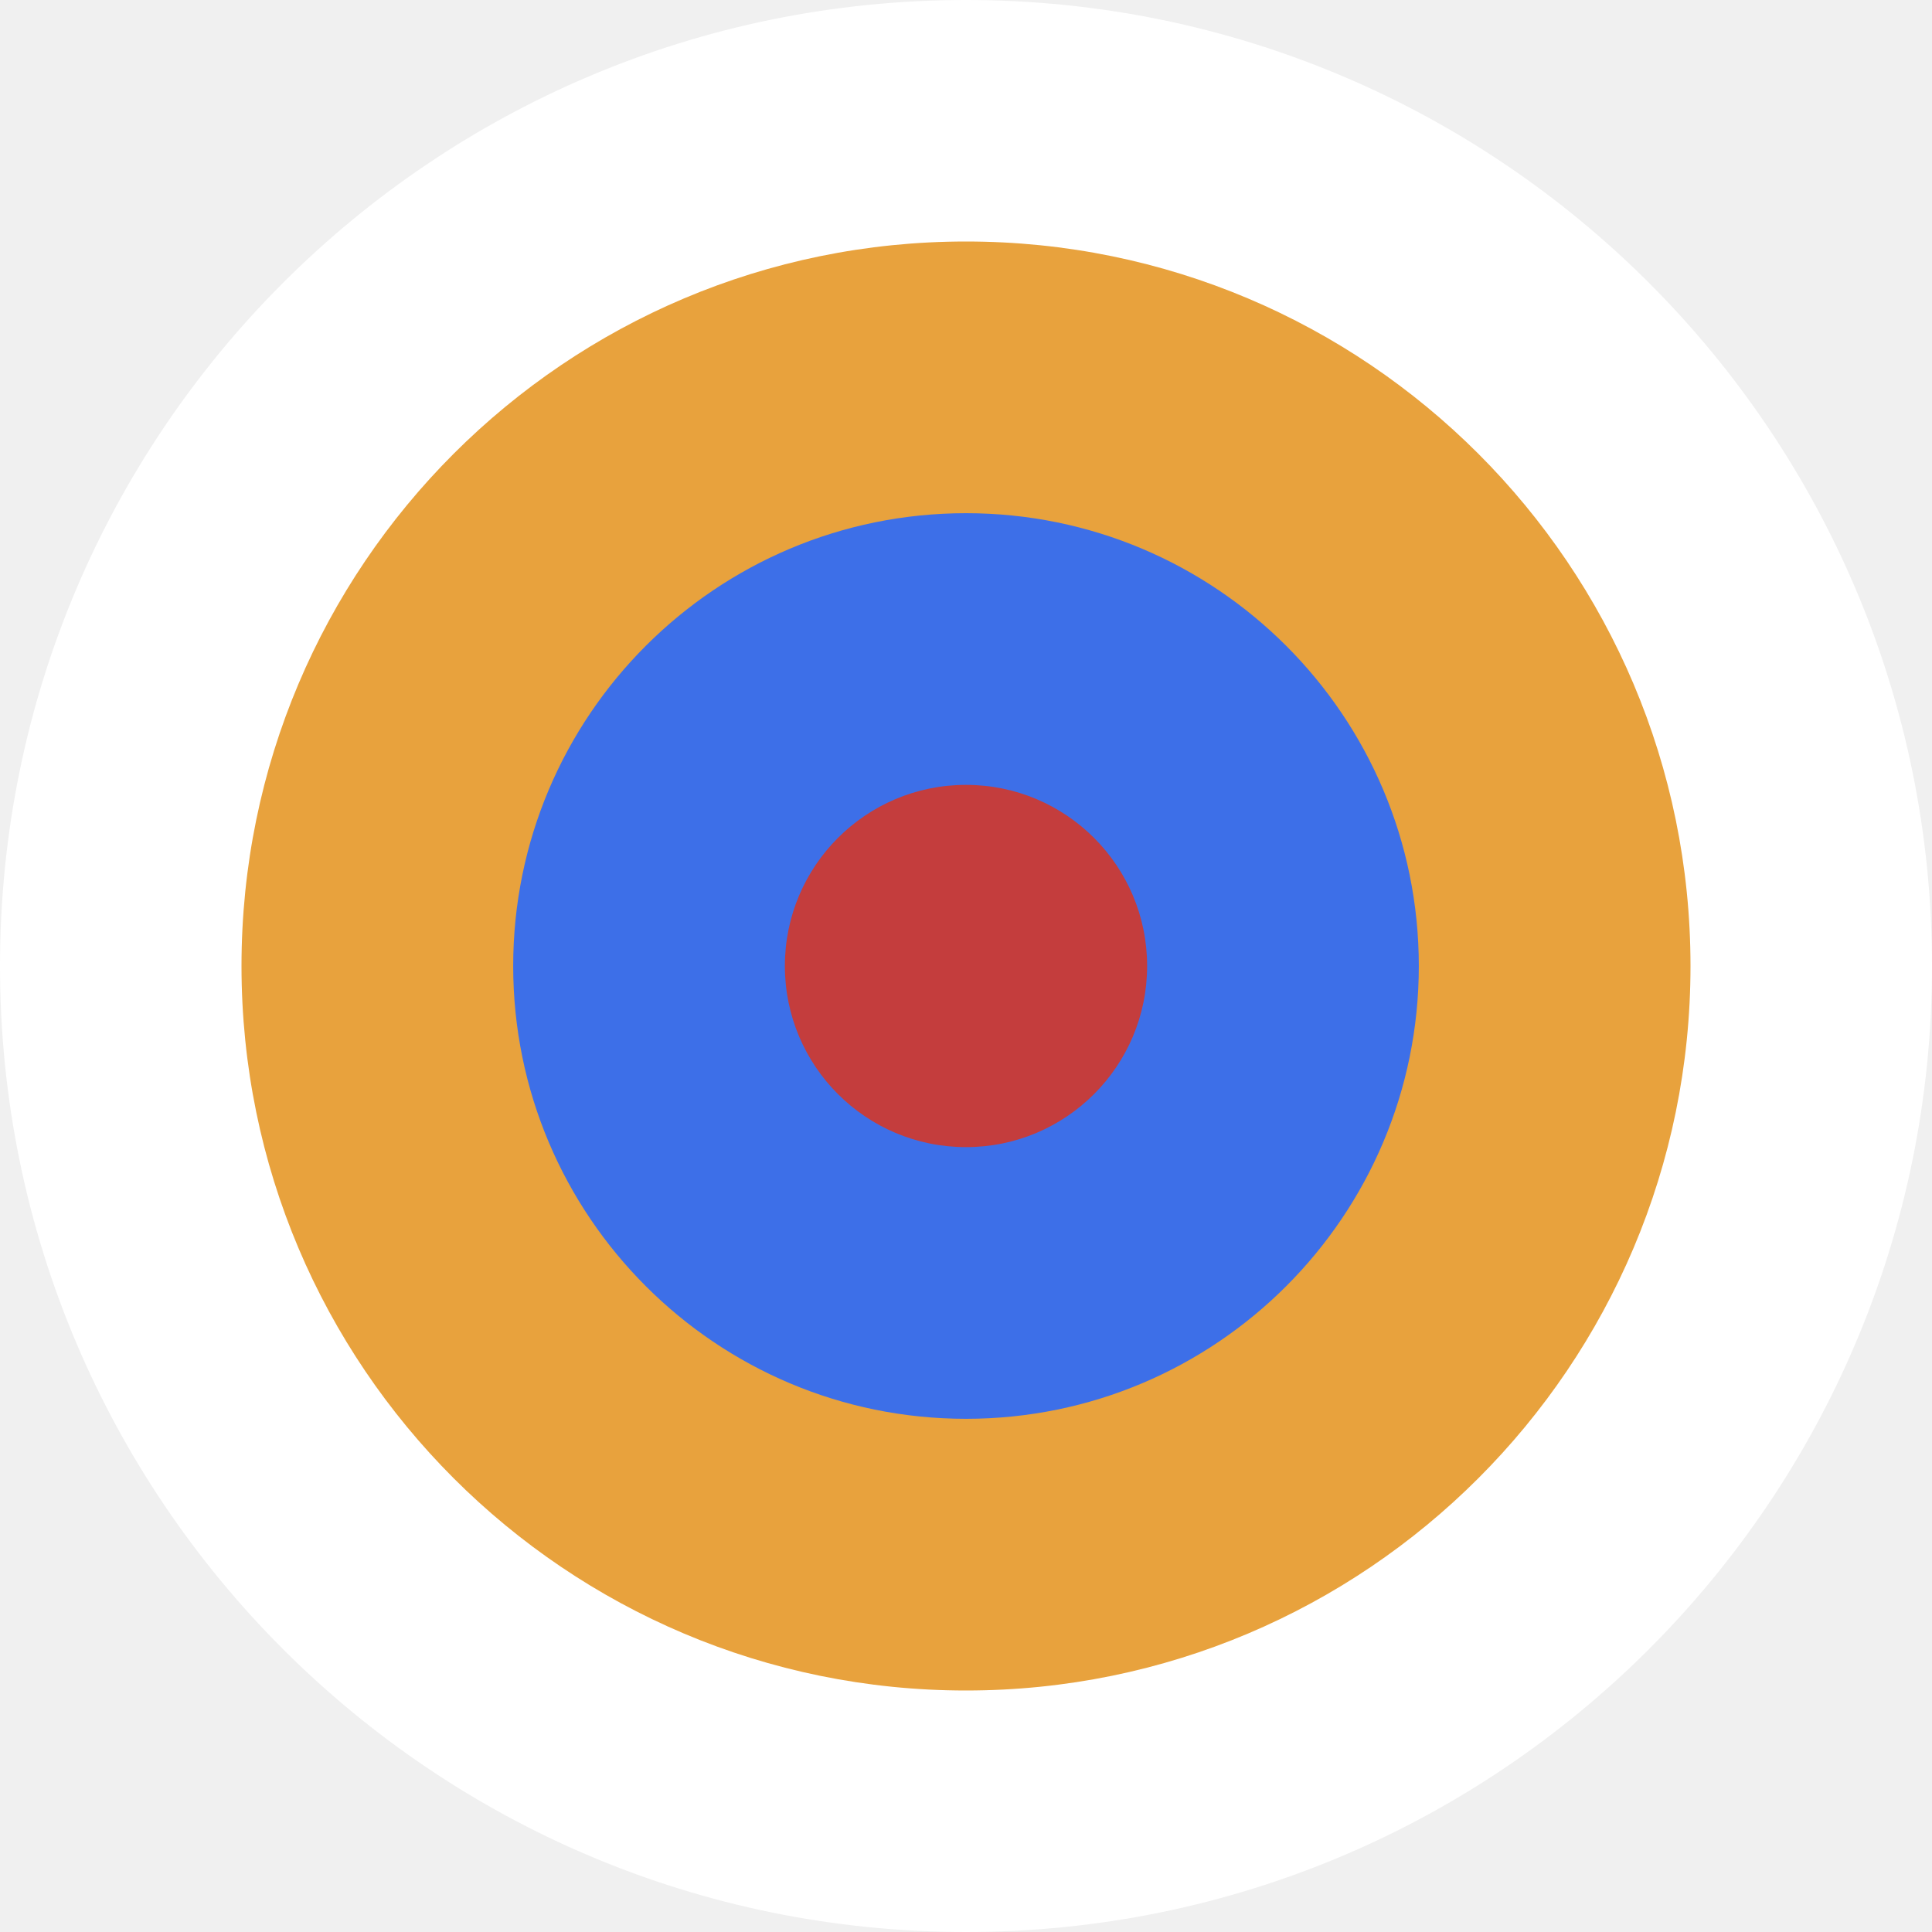
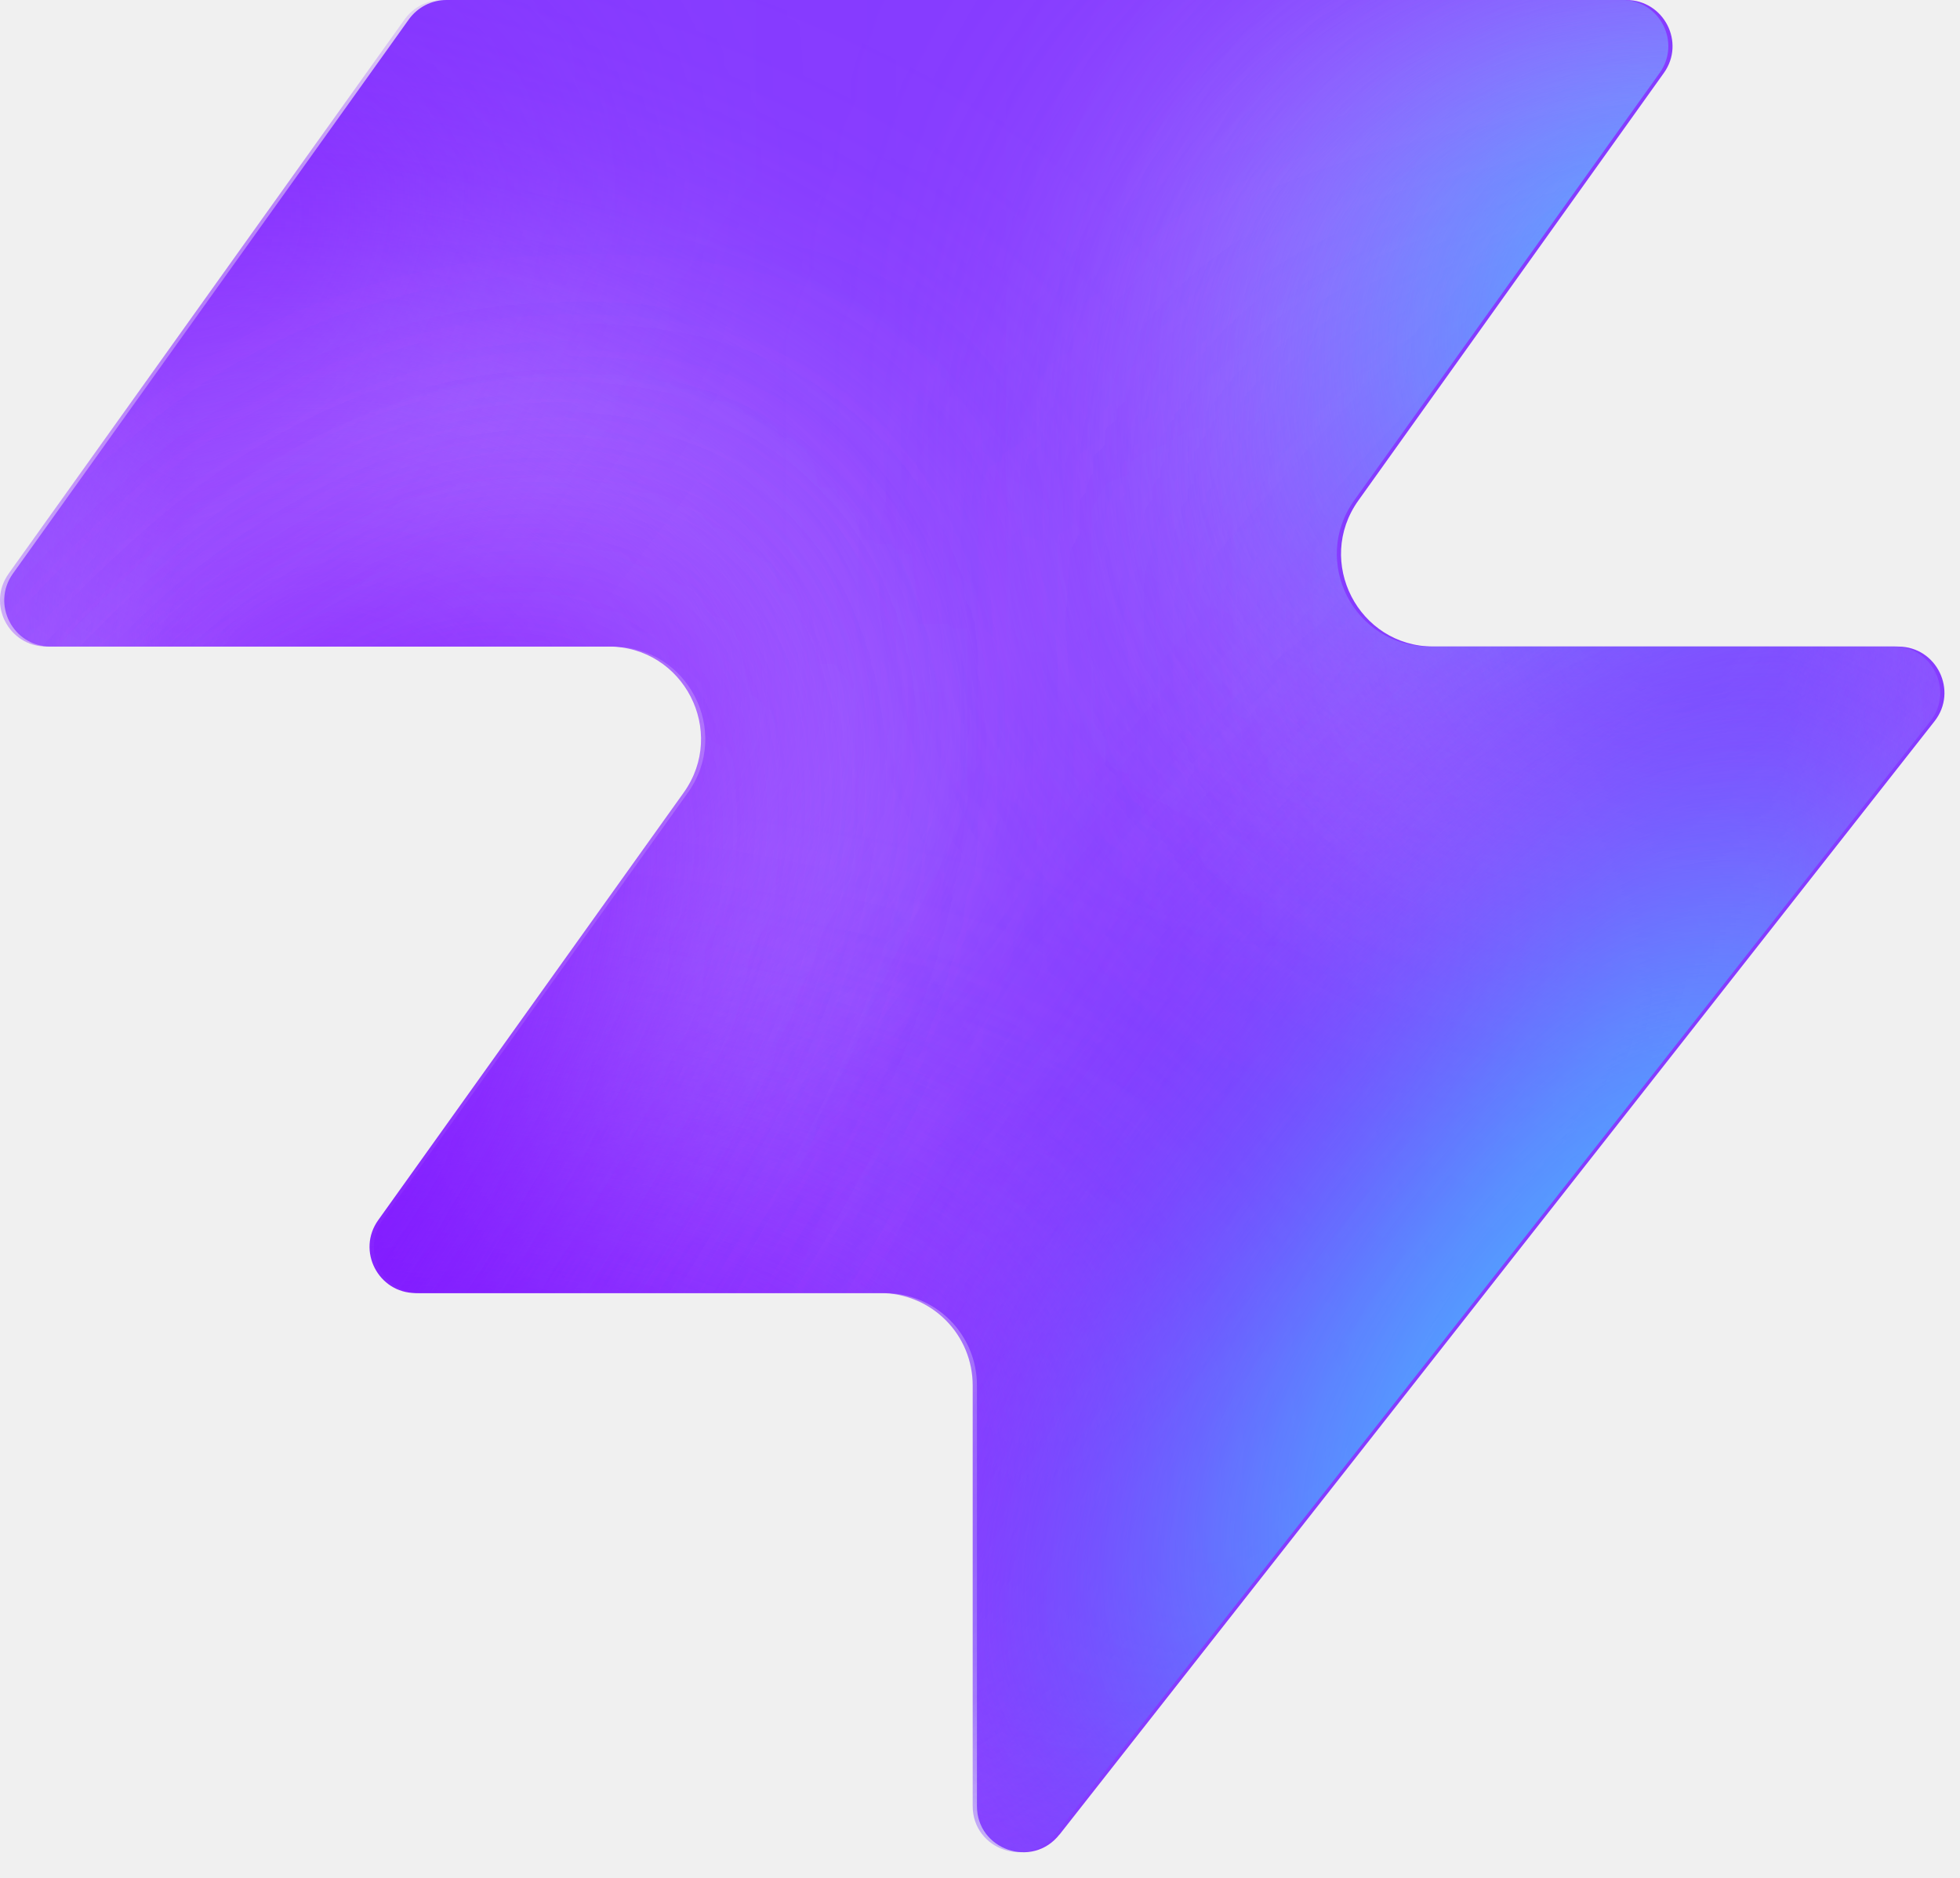
- <svg xmlns="http://www.w3.org/2000/svg" width="64" height="64" viewBox="0 0 64 64">
-   <circle cx="32" cy="32" r="32" fill="#ffffff" />
-   <circle cx="32" cy="32" r="24" fill="#e8a23d" />
-   <circle cx="32" cy="32" r="15" fill="#3d6fe8" />
-   <circle cx="32" cy="32" r="6" fill="#c43d3d" />
+ <svg xmlns="http://www.w3.org/2000/svg" width="48" height="46" fill="none" viewBox="0 0 48 46">
+   <path fill="#863bff" d="M25.946 44.938c-.664.845-2.021.375-2.021-.698V33.937a2.26 2.26 0 0 0-2.262-2.262H10.287c-.92 0-1.456-1.04-.92-1.788l7.48-10.471c1.07-1.497 0-3.578-1.842-3.578H1.237c-.92 0-1.456-1.04-.92-1.788L10.013.474c.214-.297.556-.474.92-.474h28.894c.92 0 1.456 1.04.92 1.788l-7.48 10.471c-1.07 1.498 0 3.579 1.842 3.579h11.377c.943 0 1.473 1.088.89 1.83L25.947 44.94z" style="fill:#863bff;fill:color(display-p3 .525 .23 1);fill-opacity:1" />
+   <mask id="a" width="48" height="46" x="0" y="0" maskUnits="userSpaceOnUse" style="mask-type:alpha">
+     <path fill="#000" d="M25.842 44.938c-.664.844-2.021.375-2.021-.698V33.937a2.26 2.26 0 0 0-2.262-2.262H10.183c-.92 0-1.456-1.04-.92-1.788l7.48-10.471c1.07-1.498 0-3.579-1.842-3.579H1.133c-.92 0-1.456-1.04-.92-1.787L9.91.473c.214-.297.556-.474.92-.474h28.894c.92 0 1.456 1.04.92 1.788l-7.48 10.471c-1.07 1.498 0 3.578 1.842 3.578h11.377c.943 0 1.473 1.088.89 1.832L25.843 44.94z" style="fill:#000;fill-opacity:1" />
+   </mask>
+   <g mask="url(#a)">
+     <g filter="url(#b)">
+       <ellipse cx="5.508" cy="14.704" fill="#ede6ff" rx="5.508" ry="14.704" style="fill:#ede6ff;fill:color(display-p3 .927 .903 1);fill-opacity:1" transform="matrix(.00324 1 1 -.00324 -4.47 31.516)" />
+     </g>
+     <g filter="url(#c)">
+       <ellipse cx="10.399" cy="29.851" fill="#ede6ff" rx="10.399" ry="29.851" style="fill:#ede6ff;fill:color(display-p3 .927 .903 1);fill-opacity:1" transform="matrix(.00324 1 1 -.00324 -39.328 7.883)" />
+     </g>
+     <g filter="url(#d)">
+       <ellipse cx="5.508" cy="30.487" fill="#7e14ff" rx="5.508" ry="30.487" style="fill:#7e14ff;fill:color(display-p3 .492 .077 1);fill-opacity:1" transform="rotate(89.814 -25.913 -14.639)scale(1 -1)" />
+     </g>
+     <g filter="url(#e)">
+       <ellipse cx="5.508" cy="30.599" fill="#7e14ff" rx="5.508" ry="30.599" style="fill:#7e14ff;fill:color(display-p3 .492 .077 1);fill-opacity:1" transform="rotate(89.814 -32.644 -3.334)scale(1 -1)" />
+     </g>
+     <g filter="url(#f)">
+       <ellipse cx="5.508" cy="30.599" fill="#7e14ff" rx="5.508" ry="30.599" style="fill:#7e14ff;fill:color(display-p3 .492 .077 1);fill-opacity:1" transform="matrix(.00324 1 1 -.00324 -34.34 30.47)" />
+     </g>
+     <g filter="url(#g)">
+       <ellipse cx="14.072" cy="22.078" fill="#ede6ff" rx="14.072" ry="22.078" style="fill:#ede6ff;fill:color(display-p3 .927 .903 1);fill-opacity:1" transform="rotate(93.35 24.506 48.493)scale(-1 1)" />
+     </g>
+     <g filter="url(#h)">
+       <ellipse cx="3.47" cy="21.501" fill="#7e14ff" rx="3.47" ry="21.501" style="fill:#7e14ff;fill:color(display-p3 .492 .077 1);fill-opacity:1" transform="rotate(89.009 28.708 47.59)scale(-1 1)" />
+     </g>
+     <g filter="url(#i)">
+       <ellipse cx="3.47" cy="21.501" fill="#7e14ff" rx="3.47" ry="21.501" style="fill:#7e14ff;fill:color(display-p3 .492 .077 1);fill-opacity:1" transform="rotate(89.009 28.708 47.59)scale(-1 1)" />
+     </g>
+     <g filter="url(#j)">
+       <ellipse cx=".387" cy="8.972" fill="#7e14ff" rx="4.407" ry="29.108" style="fill:#7e14ff;fill:color(display-p3 .492 .077 1);fill-opacity:1" transform="rotate(39.51 .387 8.972)" />
+     </g>
+     <g filter="url(#k)">
+       <ellipse cx="47.523" cy="-6.092" fill="#7e14ff" rx="4.407" ry="29.108" style="fill:#7e14ff;fill:color(display-p3 .492 .077 1);fill-opacity:1" transform="rotate(37.892 47.523 -6.092)" />
+     </g>
+     <g filter="url(#l)">
+       <ellipse cx="41.412" cy="6.333" fill="#47bfff" rx="5.971" ry="9.665" style="fill:#47bfff;fill:color(display-p3 .28 .748 1);fill-opacity:1" transform="rotate(37.892 41.412 6.333)" />
+     </g>
+     <g filter="url(#m)">
+       <ellipse cx="-1.879" cy="38.332" fill="#7e14ff" rx="4.407" ry="29.108" style="fill:#7e14ff;fill:color(display-p3 .492 .077 1);fill-opacity:1" transform="rotate(37.892 -1.88 38.332)" />
+     </g>
+     <g filter="url(#n)">
+       <ellipse cx="-1.879" cy="38.332" fill="#7e14ff" rx="4.407" ry="29.108" style="fill:#7e14ff;fill:color(display-p3 .492 .077 1);fill-opacity:1" transform="rotate(37.892 -1.88 38.332)" />
+     </g>
+     <g filter="url(#o)">
+       <ellipse cx="35.651" cy="29.907" fill="#7e14ff" rx="4.407" ry="29.108" style="fill:#7e14ff;fill:color(display-p3 .492 .077 1);fill-opacity:1" transform="rotate(37.892 35.651 29.907)" />
+     </g>
+     <g filter="url(#p)">
+       <ellipse cx="38.418" cy="32.4" fill="#47bfff" rx="5.971" ry="15.297" style="fill:#47bfff;fill:color(display-p3 .28 .748 1);fill-opacity:1" transform="rotate(37.892 38.418 32.4)" />
+     </g>
+   </g>
+   <defs>
+     <filter id="b" width="60.045" height="41.654" x="-19.77" y="16.149" color-interpolation-filters="sRGB" filterUnits="userSpaceOnUse">
+       <feFlood flood-opacity="0" result="BackgroundImageFix" />
+       <feBlend in="SourceGraphic" in2="BackgroundImageFix" result="shape" />
+       <feGaussianBlur result="effect1_foregroundBlur_2002_17158" stdDeviation="7.659" />
+     </filter>
+     <filter id="c" width="90.34" height="51.437" x="-54.613" y="-7.533" color-interpolation-filters="sRGB" filterUnits="userSpaceOnUse">
+       <feFlood flood-opacity="0" result="BackgroundImageFix" />
+       <feBlend in="SourceGraphic" in2="BackgroundImageFix" result="shape" />
+       <feGaussianBlur result="effect1_foregroundBlur_2002_17158" stdDeviation="7.659" />
+     </filter>
+     <filter id="d" width="79.355" height="29.4" x="-49.64" y="2.03" color-interpolation-filters="sRGB" filterUnits="userSpaceOnUse">
+       <feFlood flood-opacity="0" result="BackgroundImageFix" />
+       <feBlend in="SourceGraphic" in2="BackgroundImageFix" result="shape" />
+       <feGaussianBlur result="effect1_foregroundBlur_2002_17158" stdDeviation="4.596" />
+     </filter>
+     <filter id="e" width="79.579" height="29.4" x="-45.045" y="20.029" color-interpolation-filters="sRGB" filterUnits="userSpaceOnUse">
+       <feFlood flood-opacity="0" result="BackgroundImageFix" />
+       <feBlend in="SourceGraphic" in2="BackgroundImageFix" result="shape" />
+       <feGaussianBlur result="effect1_foregroundBlur_2002_17158" stdDeviation="4.596" />
+     </filter>
+     <filter id="f" width="79.579" height="29.4" x="-43.513" y="21.178" color-interpolation-filters="sRGB" filterUnits="userSpaceOnUse">
+       <feFlood flood-opacity="0" result="BackgroundImageFix" />
+       <feBlend in="SourceGraphic" in2="BackgroundImageFix" result="shape" />
+       <feGaussianBlur result="effect1_foregroundBlur_2002_17158" stdDeviation="4.596" />
+     </filter>
+     <filter id="g" width="74.749" height="58.852" x="15.756" y="-17.901" color-interpolation-filters="sRGB" filterUnits="userSpaceOnUse">
+       <feFlood flood-opacity="0" result="BackgroundImageFix" />
+       <feBlend in="SourceGraphic" in2="BackgroundImageFix" result="shape" />
+       <feGaussianBlur result="effect1_foregroundBlur_2002_17158" stdDeviation="7.659" />
+     </filter>
+     <filter id="h" width="61.377" height="25.362" x="23.548" y="2.284" color-interpolation-filters="sRGB" filterUnits="userSpaceOnUse">
+       <feFlood flood-opacity="0" result="BackgroundImageFix" />
+       <feBlend in="SourceGraphic" in2="BackgroundImageFix" result="shape" />
+       <feGaussianBlur result="effect1_foregroundBlur_2002_17158" stdDeviation="4.596" />
+     </filter>
+     <filter id="i" width="61.377" height="25.362" x="23.548" y="2.284" color-interpolation-filters="sRGB" filterUnits="userSpaceOnUse">
+       <feFlood flood-opacity="0" result="BackgroundImageFix" />
+       <feBlend in="SourceGraphic" in2="BackgroundImageFix" result="shape" />
+       <feGaussianBlur result="effect1_foregroundBlur_2002_17158" stdDeviation="4.596" />
+     </filter>
+     <filter id="j" width="56.045" height="63.649" x="-27.636" y="-22.853" color-interpolation-filters="sRGB" filterUnits="userSpaceOnUse">
+       <feFlood flood-opacity="0" result="BackgroundImageFix" />
+       <feBlend in="SourceGraphic" in2="BackgroundImageFix" result="shape" />
+       <feGaussianBlur result="effect1_foregroundBlur_2002_17158" stdDeviation="4.596" />
+     </filter>
+     <filter id="k" width="54.814" height="64.646" x="20.116" y="-38.415" color-interpolation-filters="sRGB" filterUnits="userSpaceOnUse">
+       <feFlood flood-opacity="0" result="BackgroundImageFix" />
+       <feBlend in="SourceGraphic" in2="BackgroundImageFix" result="shape" />
+       <feGaussianBlur result="effect1_foregroundBlur_2002_17158" stdDeviation="4.596" />
+     </filter>
+     <filter id="l" width="33.541" height="35.313" x="24.641" y="-11.323" color-interpolation-filters="sRGB" filterUnits="userSpaceOnUse">
+       <feFlood flood-opacity="0" result="BackgroundImageFix" />
+       <feBlend in="SourceGraphic" in2="BackgroundImageFix" result="shape" />
+       <feGaussianBlur result="effect1_foregroundBlur_2002_17158" stdDeviation="4.596" />
+     </filter>
+     <filter id="m" width="54.814" height="64.646" x="-29.286" y="6.009" color-interpolation-filters="sRGB" filterUnits="userSpaceOnUse">
+       <feFlood flood-opacity="0" result="BackgroundImageFix" />
+       <feBlend in="SourceGraphic" in2="BackgroundImageFix" result="shape" />
+       <feGaussianBlur result="effect1_foregroundBlur_2002_17158" stdDeviation="4.596" />
+     </filter>
+     <filter id="n" width="54.814" height="64.646" x="-29.286" y="6.009" color-interpolation-filters="sRGB" filterUnits="userSpaceOnUse">
+       <feFlood flood-opacity="0" result="BackgroundImageFix" />
+       <feBlend in="SourceGraphic" in2="BackgroundImageFix" result="shape" />
+       <feGaussianBlur result="effect1_foregroundBlur_2002_17158" stdDeviation="4.596" />
+     </filter>
+     <filter id="o" width="54.814" height="64.646" x="8.244" y="-2.416" color-interpolation-filters="sRGB" filterUnits="userSpaceOnUse">
+       <feFlood flood-opacity="0" result="BackgroundImageFix" />
+       <feBlend in="SourceGraphic" in2="BackgroundImageFix" result="shape" />
+       <feGaussianBlur result="effect1_foregroundBlur_2002_17158" stdDeviation="4.596" />
+     </filter>
+     <filter id="p" width="39.409" height="43.623" x="18.713" y="10.588" color-interpolation-filters="sRGB" filterUnits="userSpaceOnUse">
+       <feFlood flood-opacity="0" result="BackgroundImageFix" />
+       <feBlend in="SourceGraphic" in2="BackgroundImageFix" result="shape" />
+       <feGaussianBlur result="effect1_foregroundBlur_2002_17158" stdDeviation="4.596" />
+     </filter>
+   </defs>
</svg>
